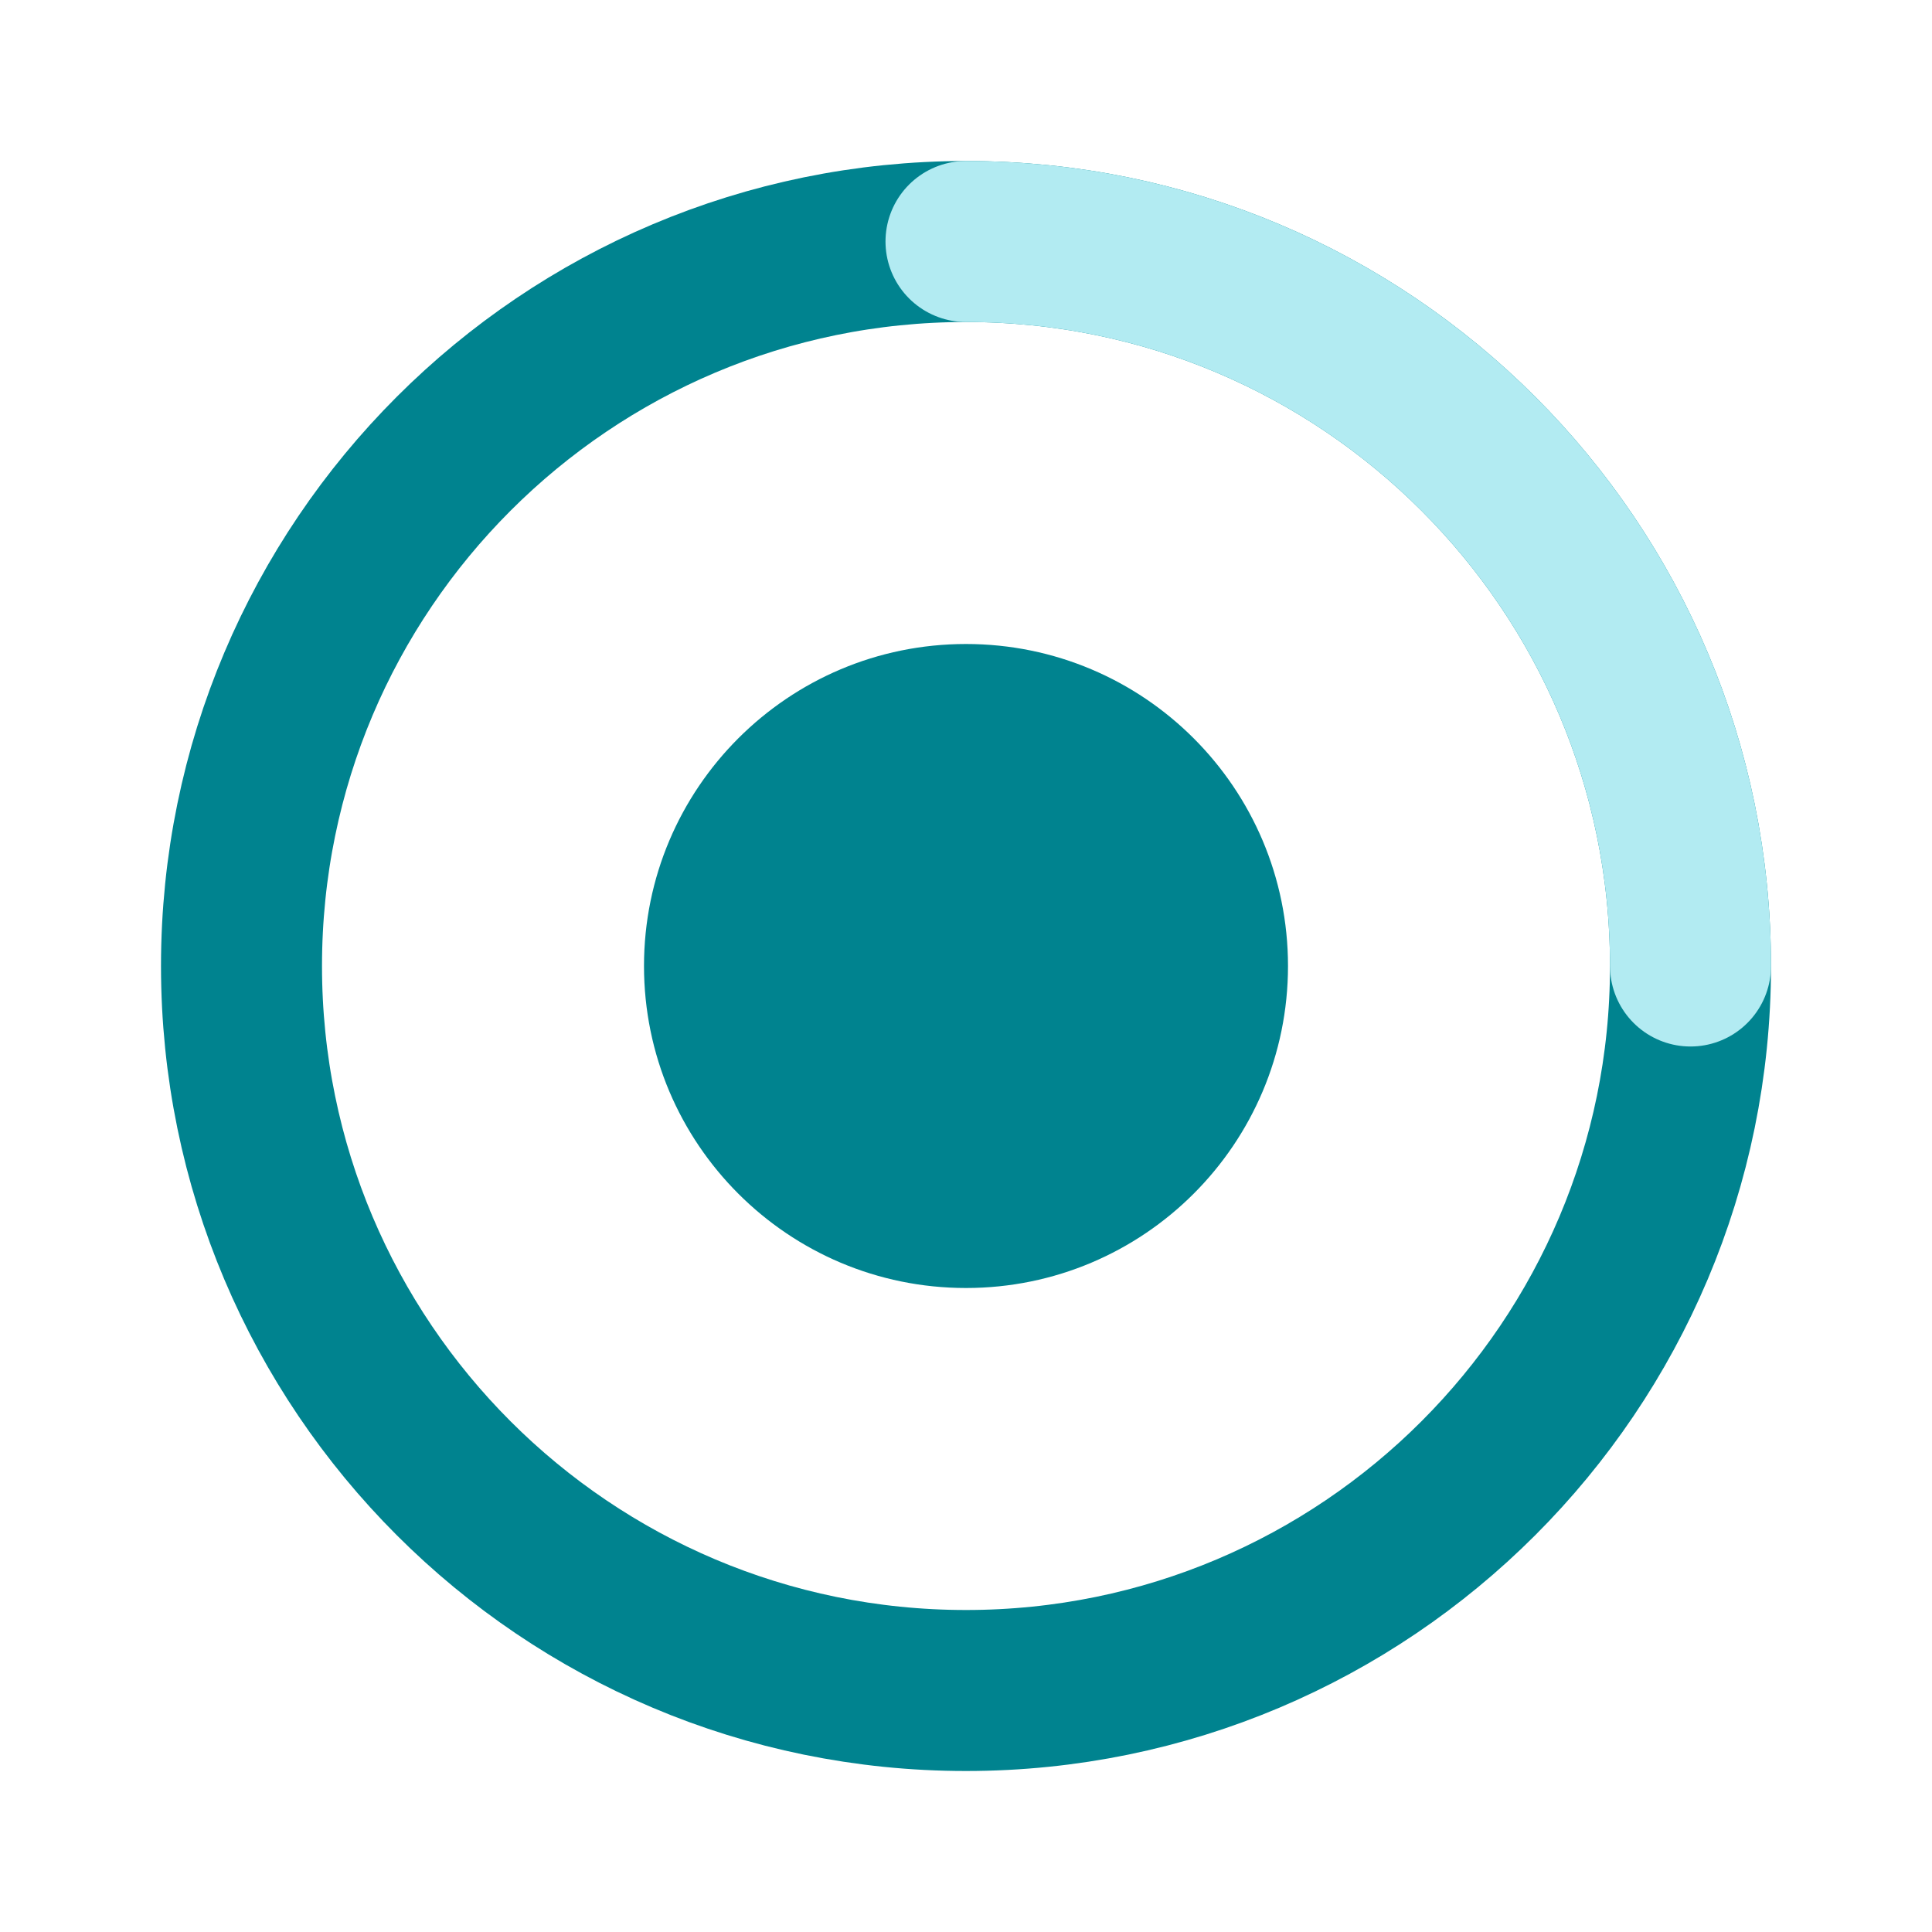
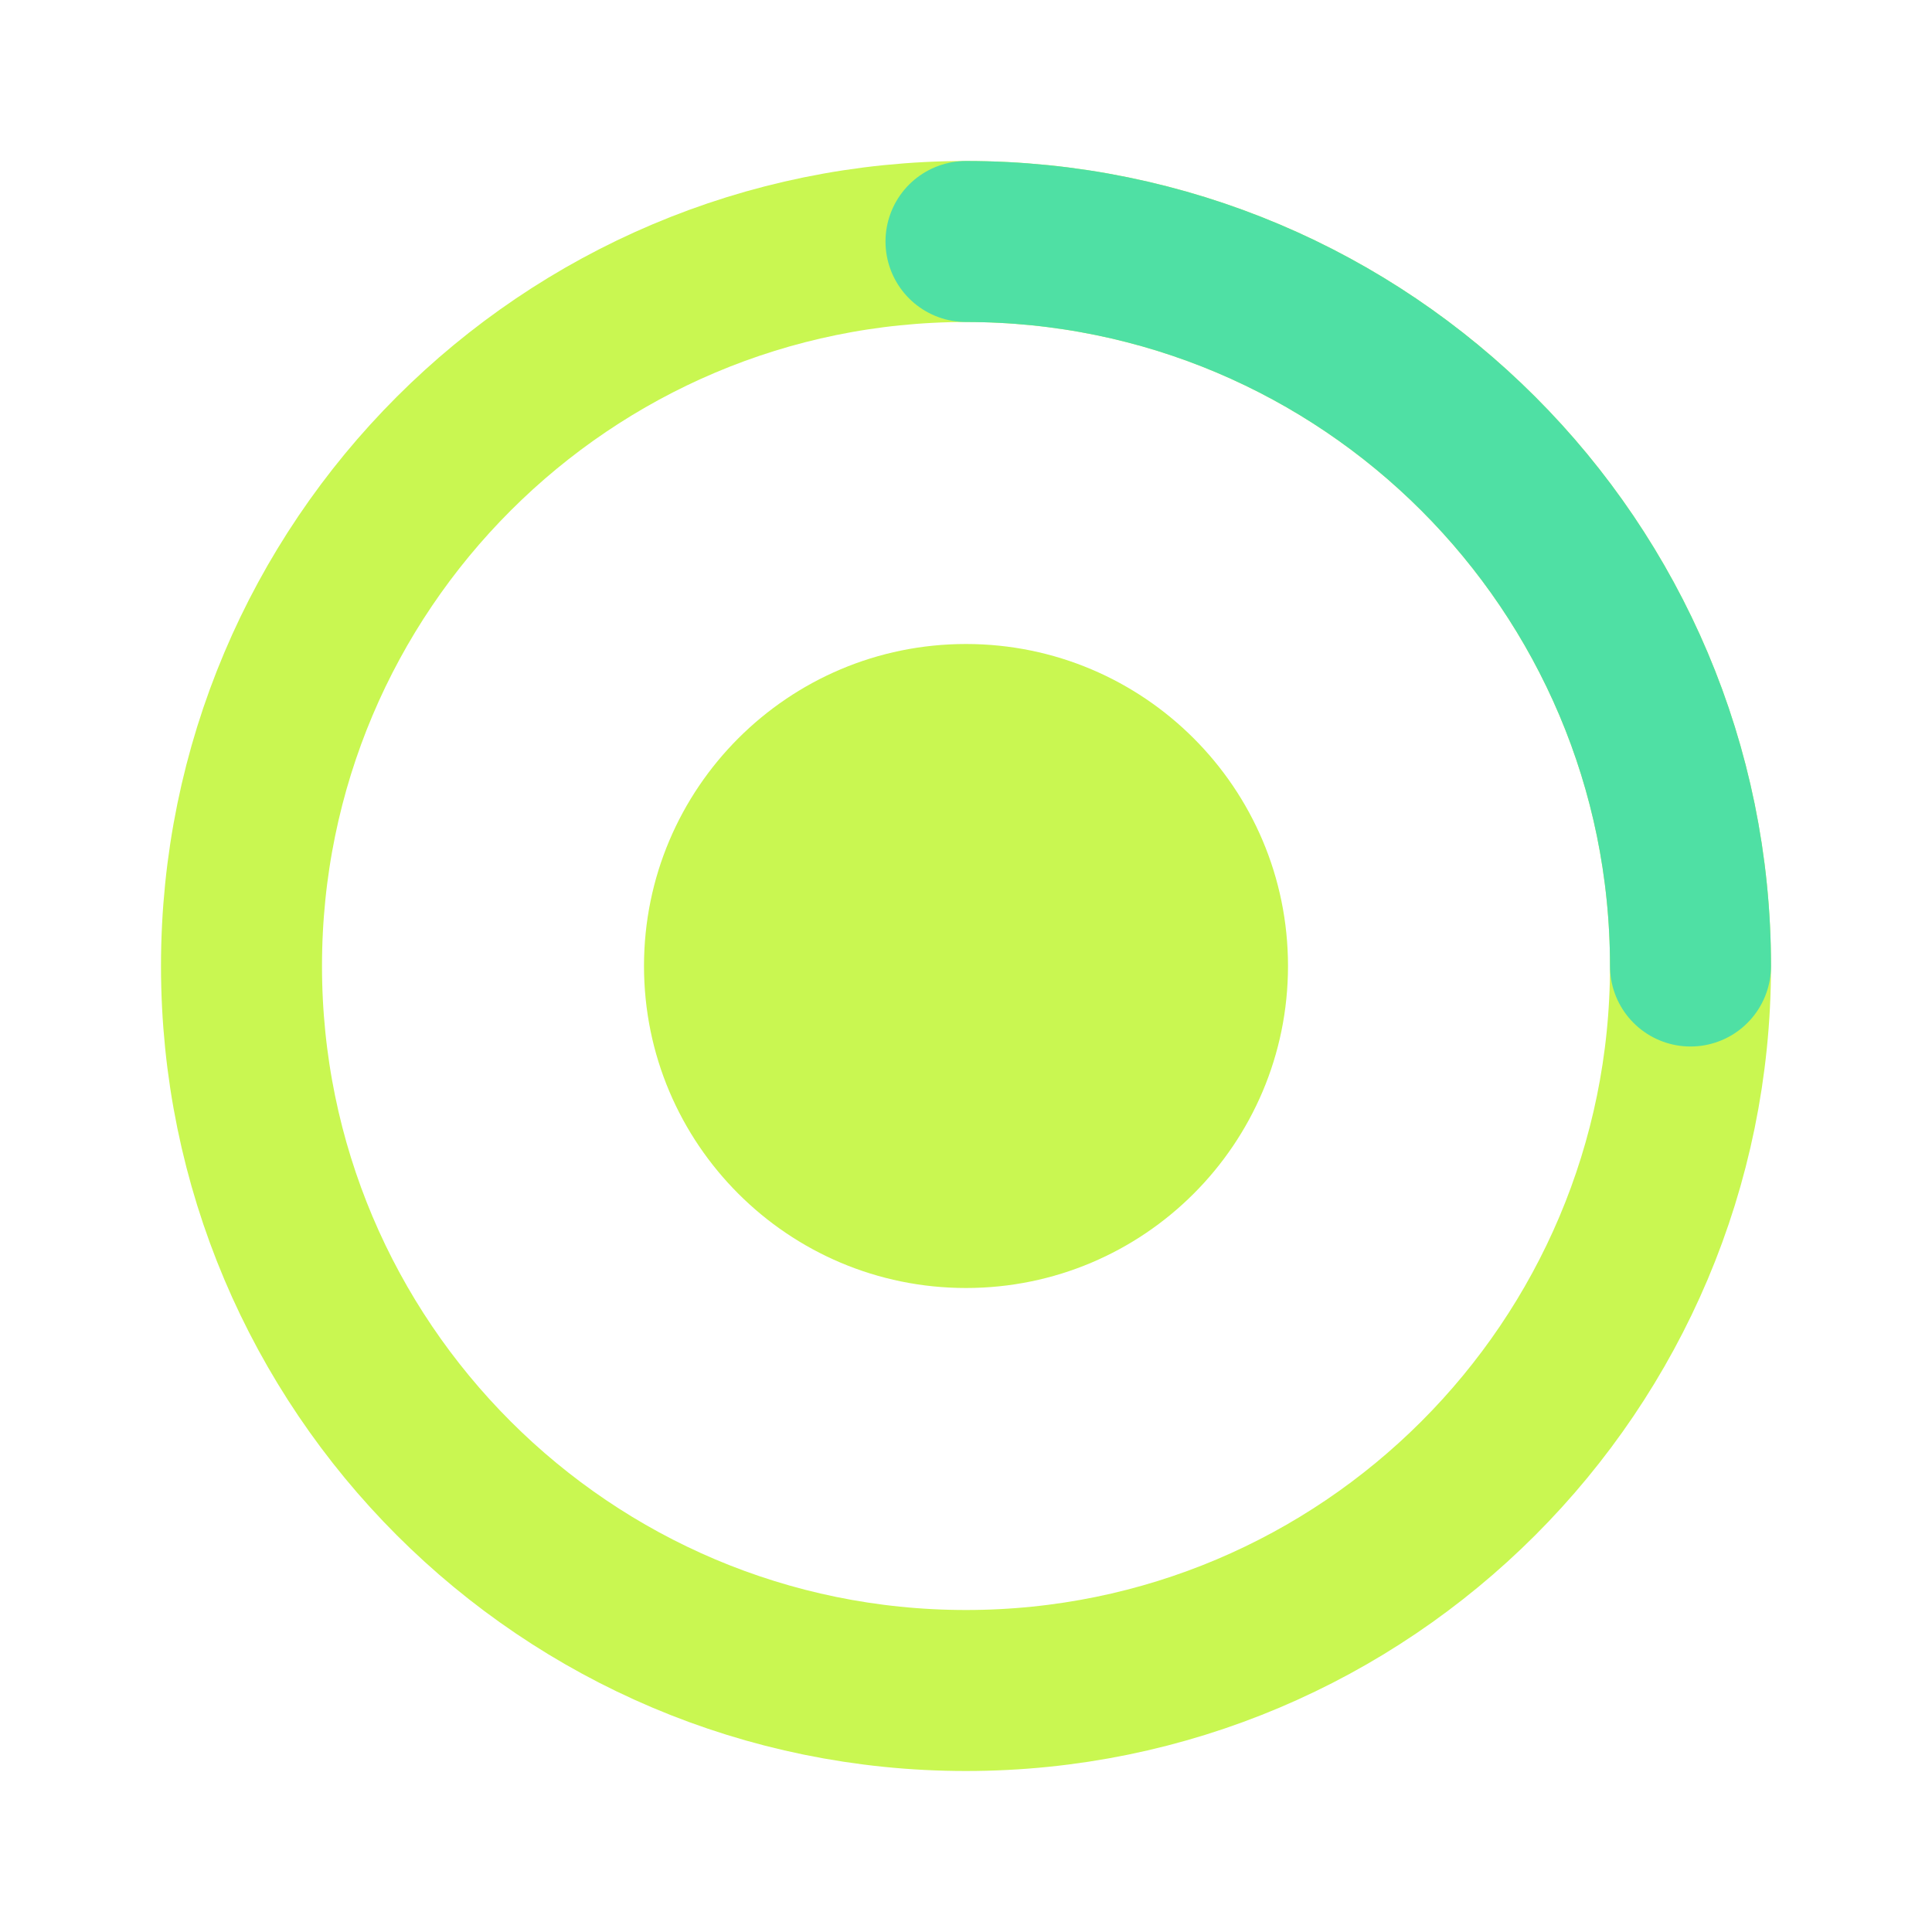
<svg xmlns="http://www.w3.org/2000/svg" viewBox="0 0 48 48" width="48" height="48" role="img" aria-label="Blood oxygen sensor">
-   <circle cx="24" cy="24" r="18" fill="none" stroke="#00838f" stroke-width="4" />
-   <circle cx="24" cy="24" r="8" fill="#00838f" />
-   <path d="M24 6a18 18 0 0 1 18 18" fill="none" stroke="#b2ebf2" stroke-width="4" stroke-linecap="round" />
+   <circle cx="24" cy="24" r="18" fill="none" stroke="#c9f751" stroke-width="4" />
+   <circle cx="24" cy="24" r="8" fill="#c9f751" />
+   <path d="M24 6a18 18 0 0 1 18 18" fill="none" stroke="#4fe0a4" stroke-width="4" stroke-linecap="round" />
</svg>
